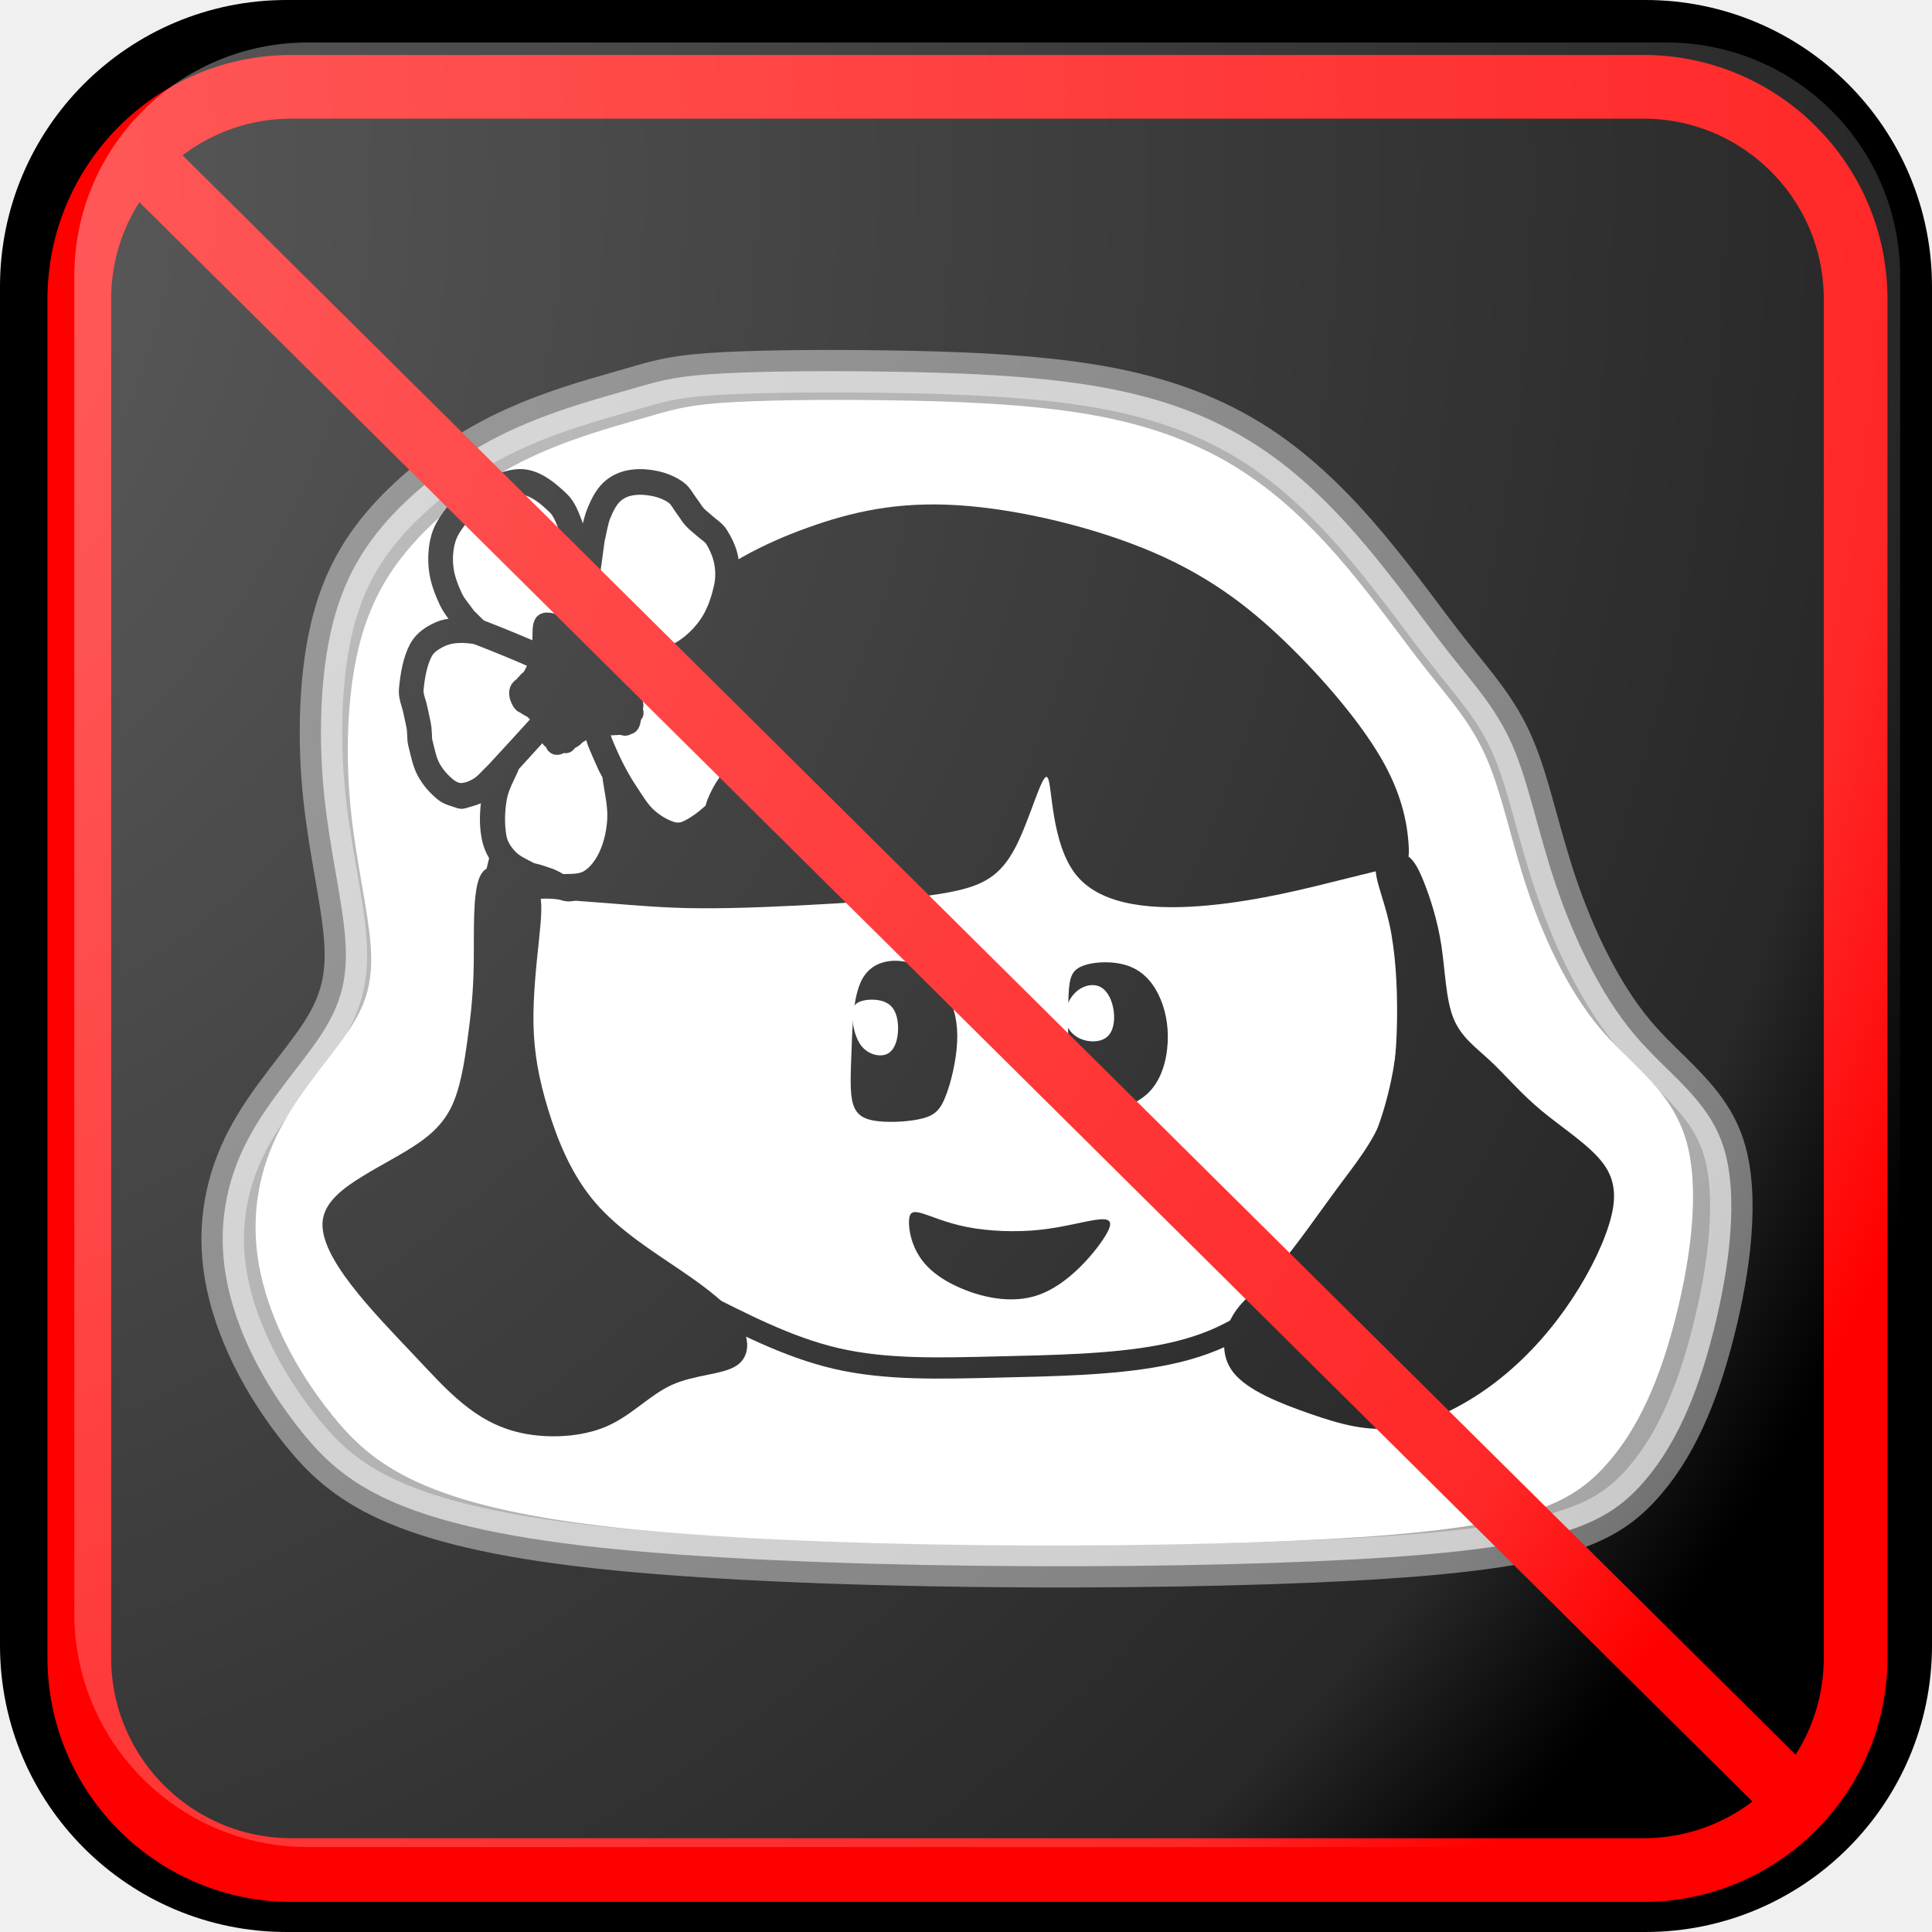
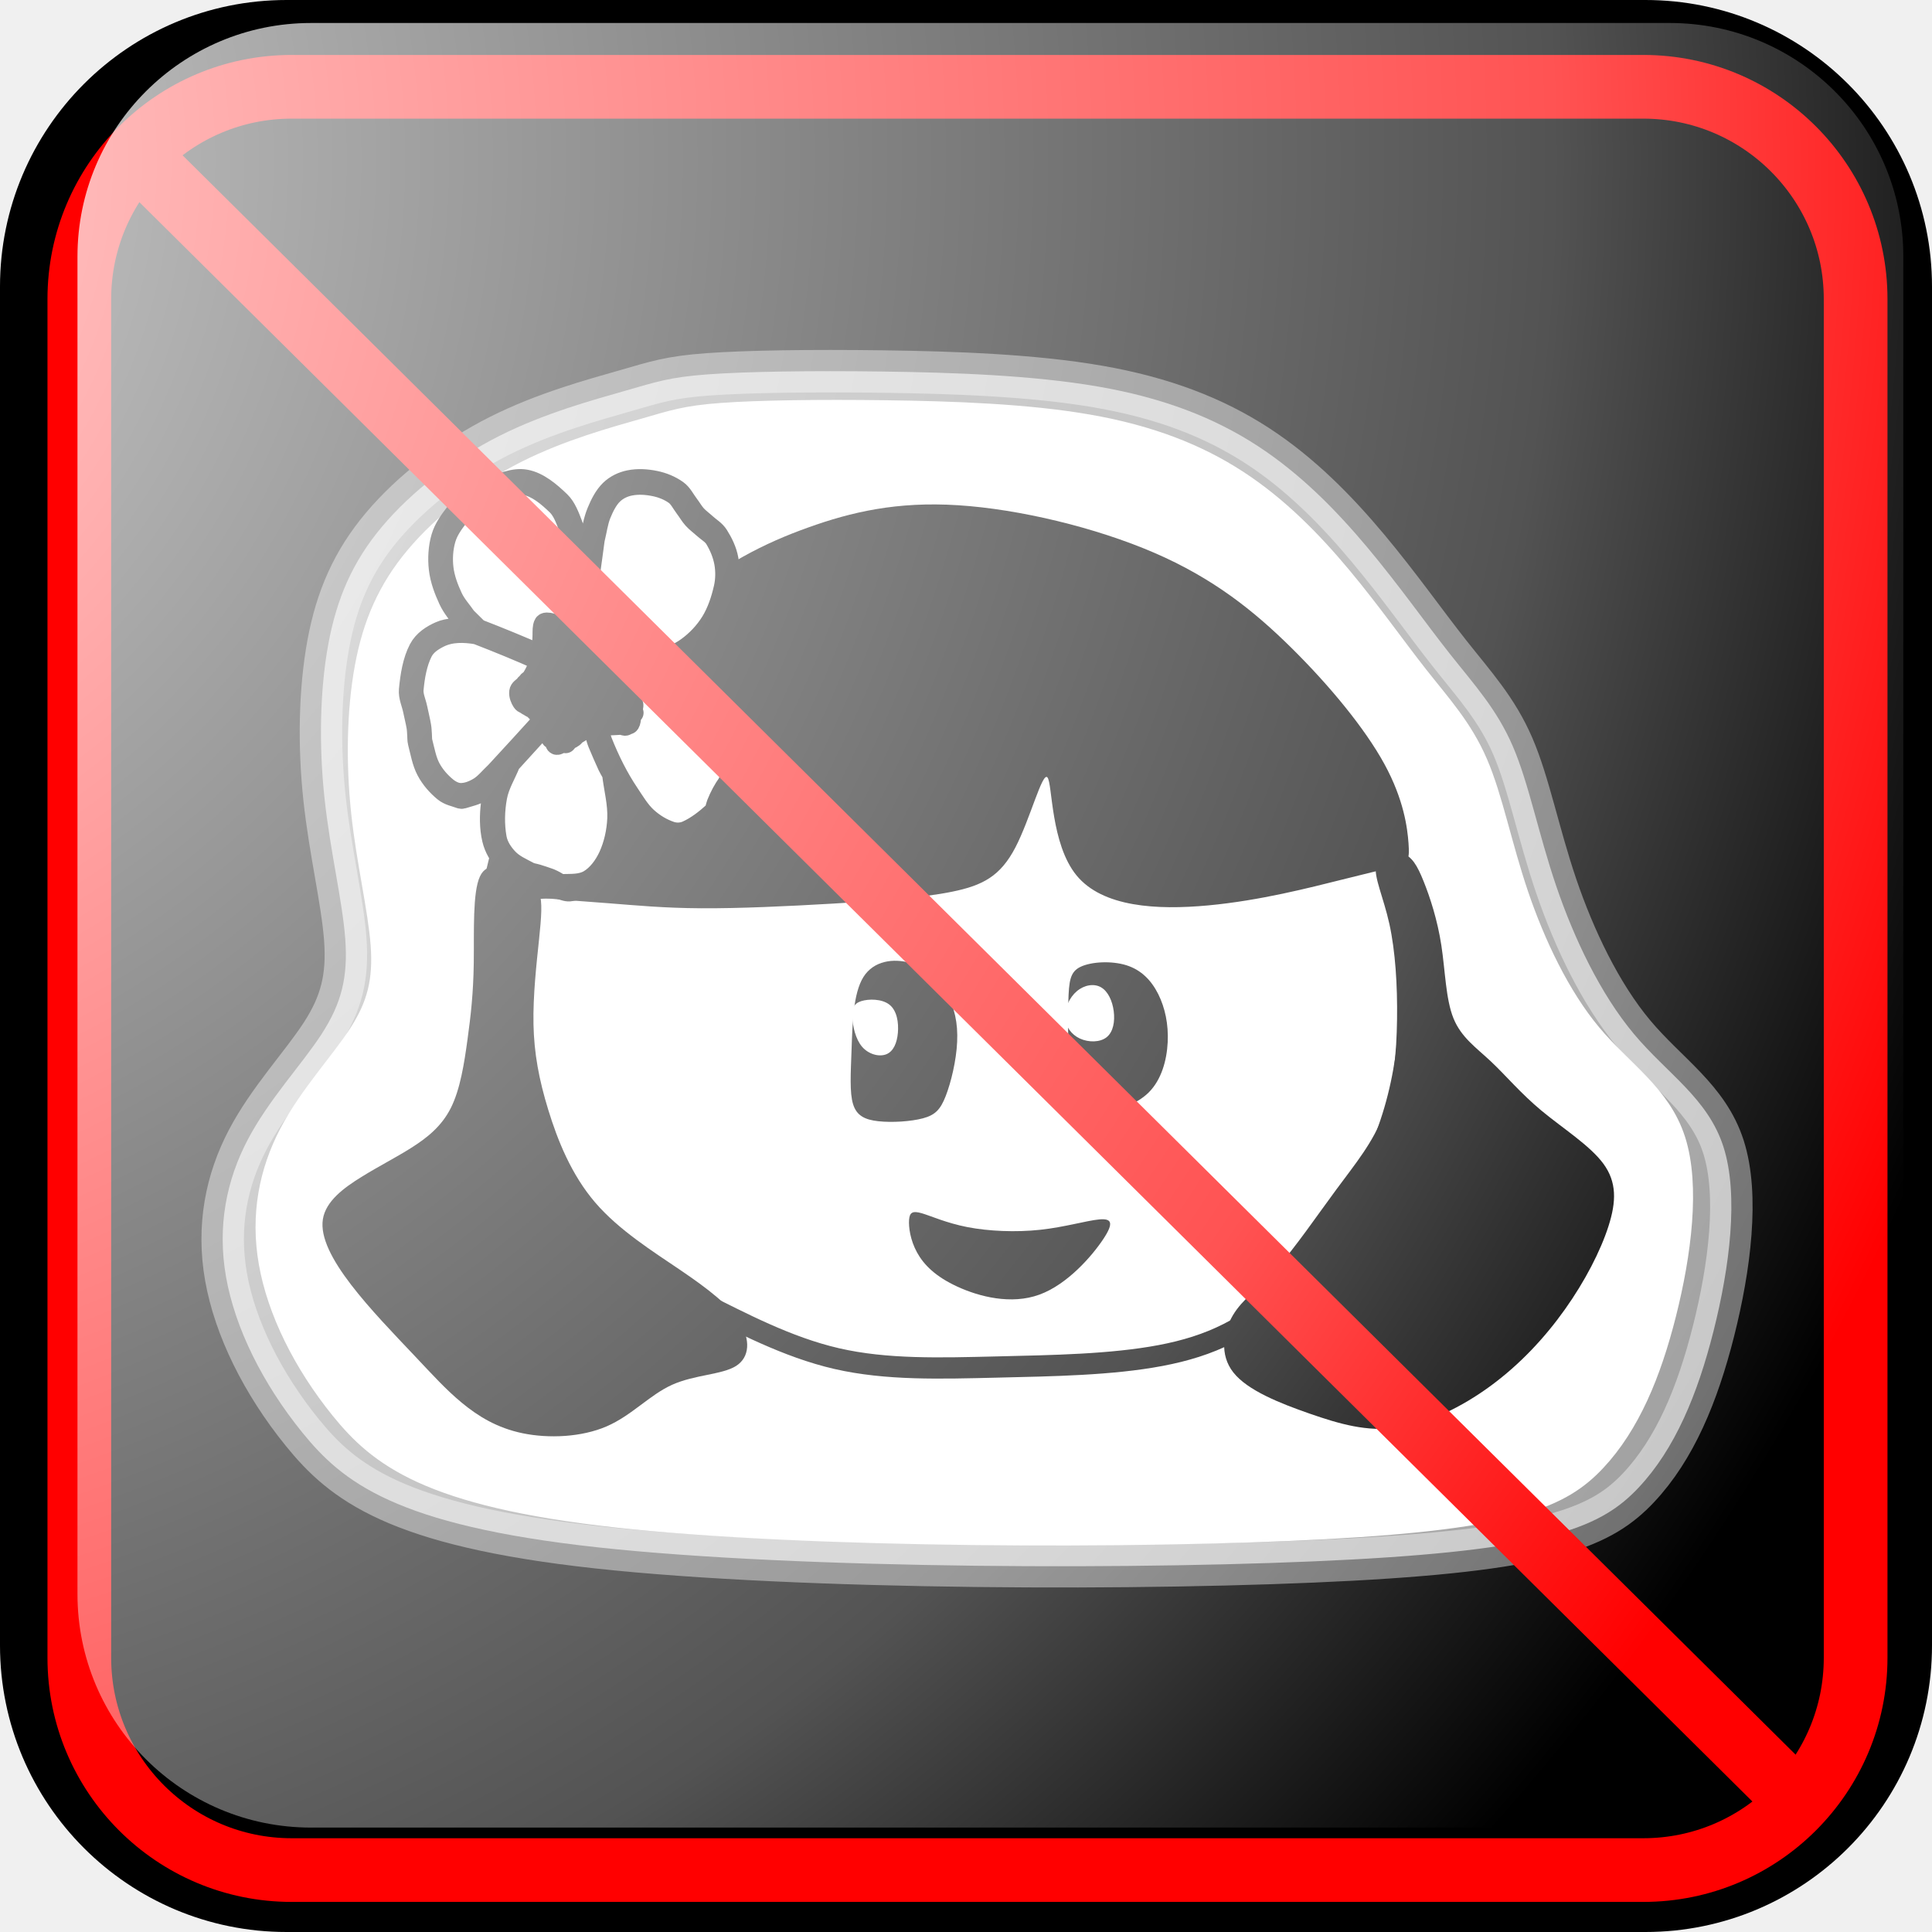
<svg xmlns="http://www.w3.org/2000/svg" version="1.1" baseProfile="full" width="91" height="91" viewBox="0 0 91.00 91.00" enable-background="new 0 0 91.00 91.00" xml:space="preserve">
  <path fill="#000000" fill-opacity="1" stroke-linejoin="round" stroke="#000000" stroke-opacity="1" d="M 13.5,0.5L 77.5,0.5C 84.68,0.5 90.5,6.32 90.5,13.5L 90.5,77.5C 90.5,84.679 84.68,90.5 77.5,90.5L 13.5,90.5C 6.32,90.5 0.5,84.679 0.5,77.5L 0.5,13.5C 0.5,6.32 6.32,0.5 13.5,0.5 Z " />
  <g>
    <path fill="#FFFFFF" fill-opacity="1" stroke-linejoin="round" stroke="#FFFFFF" stroke-opacity="1" d="M 30.332,20.206C 28.957,20.602 26.79,21.185 24.769,22.206C 22.748,23.227 20.873,24.685 19.582,26.227C 18.29,27.768 17.582,29.393 17.207,31.435C 16.832,33.477 16.79,35.935 17.04,38.268C 17.29,40.602 17.832,42.81 17.957,44.497C 18.082,46.185 17.79,47.352 16.915,48.706C 16.04,50.06 14.582,51.602 13.644,53.393C 12.707,55.185 12.29,57.227 12.686,59.477C 13.082,61.727 14.29,64.185 16.061,66.372C 17.832,68.56 20.165,70.477 29.102,71.456C 38.04,72.435 53.582,72.477 62.457,71.997C 71.332,71.518 73.54,70.518 75.144,68.81C 76.748,67.102 77.748,64.685 78.457,61.872C 79.165,59.06 79.582,55.852 78.894,53.706C 78.207,51.56 76.415,50.477 74.936,48.706C 73.457,46.935 72.29,44.477 71.498,42.143C 70.707,39.81 70.29,37.602 69.582,35.956C 68.873,34.31 67.873,33.227 66.79,31.852C 65.707,30.477 64.54,28.81 63.165,27.164C 61.79,25.518 60.207,23.893 58.29,22.643C 56.373,21.393 54.123,20.518 51.248,20.018C 48.373,19.518 44.873,19.393 41.707,19.352C 38.54,19.31 35.707,19.352 33.998,19.477C 32.29,19.602 31.707,19.81 30.332,20.206 Z " />
    <path fill="#FFFFFF" fill-opacity="0.612" stroke-width="2" stroke-linejoin="round" stroke="#FFFFFF" stroke-opacity="0.416" d="M 29.445,18.407C 27.98,18.828 25.672,19.448 23.519,20.533C 21.366,21.618 19.369,23.168 17.993,24.807C 16.617,26.446 15.863,28.173 15.463,30.343C 15.064,32.513 15.019,35.126 15.286,37.606C 15.552,40.086 16.129,42.433 16.262,44.227C 16.395,46.02 16.084,47.26 15.152,48.7C 14.22,50.139 12.667,51.778 11.668,53.682C 10.669,55.586 10.226,57.756 10.647,60.148C 11.069,62.539 12.356,65.152 14.242,67.477C 16.129,69.802 18.614,71.84 28.135,72.88C 37.656,73.921 54.212,73.965 63.666,73.456C 73.12,72.947 75.472,71.884 77.181,70.068C 78.89,68.252 79.955,65.684 80.71,62.694C 81.464,59.705 81.908,56.295 81.176,54.014C 80.443,51.733 78.535,50.582 76.959,48.7C 75.383,46.817 74.141,44.205 73.297,41.724C 72.454,39.244 72.01,36.897 71.255,35.148C 70.501,33.398 69.436,32.247 68.282,30.786C 67.128,29.324 65.885,27.552 64.42,25.803C 62.955,24.054 61.269,22.327 59.227,20.998C 57.185,19.67 54.788,18.739 51.726,18.208C 48.663,17.677 44.935,17.544 41.562,17.5C 38.188,17.455 35.17,17.5 33.35,17.632C 31.531,17.765 30.909,17.987 29.445,18.407 Z " />
    <path fill="#000000" fill-opacity="1" stroke-width="0.2" stroke-linejoin="round" d="M 24.318,41.154C 23.745,40.88 22.958,40.526 22.606,41.281C 22.253,42.035 22.335,43.898 22.315,45.35C 22.295,46.802 22.174,47.844 22.019,48.969C 21.865,50.094 21.677,51.302 21.24,52.177C 20.802,53.052 20.115,53.594 19.375,54.062C 18.635,54.531 17.844,54.927 17.021,55.438C 16.198,55.948 15.344,56.573 15.208,57.427C 15.073,58.281 15.656,59.364 16.535,60.511C 17.413,61.656 18.587,62.865 19.483,63.813C 20.378,64.76 20.997,65.448 21.753,66.073C 22.51,66.698 23.406,67.26 24.625,67.51C 25.844,67.76 27.385,67.698 28.573,67.184C 29.76,66.67 30.594,65.705 31.656,65.226C 32.719,64.747 34.01,64.754 34.667,64.34C 35.323,63.927 35.344,63.094 34.854,62.292C 34.365,61.489 33.365,60.719 32.062,59.833C 30.76,58.948 29.156,57.948 28.031,56.636C 26.906,55.323 26.26,53.698 25.823,52.271C 25.385,50.844 25.156,49.614 25.128,48.245C 25.101,46.875 25.274,45.364 25.388,44.269C 25.502,43.174 25.555,42.493 25.403,42.057C 25.25,41.62 24.891,41.427 24.318,41.154 Z " />
    <path fill="#000000" fill-opacity="1" stroke-width="0.2" stroke-linejoin="round" d="M 65.443,43.524C 65.722,44.794 65.825,46.402 65.803,48.008C 65.781,49.614 65.635,51.219 65.156,52.511C 64.677,53.802 63.865,54.781 62.948,56.021C 62.031,57.261 61.01,58.761 60.135,59.739C 59.26,60.719 58.531,61.177 58.073,61.948C 57.615,62.719 57.427,63.802 58.094,64.646C 58.76,65.49 60.281,66.094 61.687,66.584C 63.094,67.073 64.385,67.448 65.823,67.25C 67.26,67.052 68.844,66.281 70.219,65.271C 71.594,64.26 72.76,63.011 73.708,61.677C 74.656,60.344 75.385,58.927 75.76,57.761C 76.135,56.594 76.156,55.677 75.521,54.812C 74.885,53.948 73.594,53.136 72.604,52.312C 71.615,51.489 70.927,50.656 70.229,50C 69.531,49.344 68.823,48.864 68.458,47.958C 68.094,47.052 68.073,45.719 67.889,44.523C 67.705,43.326 67.358,42.267 67.057,41.518C 66.757,40.769 66.504,40.33 66.043,40.194C 65.583,40.057 64.917,40.224 64.812,40.773C 64.707,41.322 65.163,42.254 65.443,43.524 Z " />
    <path fill="#000000" fill-opacity="1" stroke-width="0.2" stroke-linejoin="round" d="M 23.036,40.432C 23.26,39.531 23.656,37.886 25.198,35.609C 26.74,33.333 29.427,30.427 31.745,28.489C 34.062,26.552 36.01,25.583 38.057,24.849C 40.104,24.114 42.25,23.614 45.125,23.797C 48,23.979 51.604,24.844 54.365,26.036C 57.125,27.229 59.042,28.75 60.833,30.521C 62.625,32.292 64.292,34.312 65.208,35.989C 66.125,37.667 66.292,39 66.344,39.729C 66.396,40.458 66.333,40.583 65.927,40.729C 65.521,40.875 64.771,41.042 63.229,41.427C 61.688,41.812 59.354,42.417 56.916,42.645C 54.477,42.873 51.933,42.725 50.708,41.235C 49.483,39.744 49.577,36.911 49.337,36.619C 49.098,36.327 48.525,38.577 47.823,39.922C 47.121,41.267 46.289,41.706 44.853,41.999C 43.417,42.292 41.375,42.438 39.219,42.562C 37.062,42.688 34.792,42.792 33.021,42.781C 31.25,42.771 29.979,42.646 28.635,42.542C 27.292,42.438 25.875,42.354 24.875,42.208C 23.875,42.062 23.292,41.854 23.026,41.672C 22.76,41.489 22.812,41.333 23.036,40.432 Z " />
    <path fill="#000000" fill-opacity="1" stroke-width="0.2" stroke-linejoin="round" d="M 43.417,57.146C 43.847,57.271 44.569,57.604 45.569,57.799C 46.569,57.993 47.847,58.049 49,57.924C 50.153,57.799 51.181,57.493 51.764,57.438C 52.347,57.382 52.486,57.576 51.972,58.354C 51.458,59.132 50.292,60.493 48.958,60.979C 47.625,61.465 46.125,61.076 45.097,60.604C 44.069,60.132 43.514,59.576 43.194,58.993C 42.875,58.41 42.792,57.799 42.819,57.451C 42.847,57.104 42.986,57.021 43.417,57.146 Z " />
    <path fill="#000000" fill-opacity="1" stroke-width="0.2" stroke-linejoin="round" d="M 40.667,46.021C 41.153,45.243 42.097,45.132 42.861,45.354C 43.625,45.576 44.208,46.132 44.583,46.785C 44.958,47.438 45.125,48.188 45.083,49.076C 45.042,49.965 44.792,50.993 44.542,51.632C 44.292,52.271 44.042,52.521 43.472,52.674C 42.903,52.826 42.014,52.882 41.375,52.812C 40.736,52.743 40.347,52.549 40.181,52.007C 40.014,51.465 40.069,50.576 40.111,49.41C 40.153,48.243 40.181,46.799 40.667,46.021 Z " />
    <path fill="#000000" fill-opacity="1" stroke-width="0.2" stroke-linejoin="round" d="M 50.903,45.535C 51.403,45.299 52.347,45.243 53.056,45.465C 53.764,45.688 54.236,46.188 54.556,46.826C 54.875,47.466 55.042,48.243 55,49.091C 54.958,49.938 54.708,50.854 54.111,51.451C 53.514,52.049 52.569,52.326 51.875,52.285C 51.181,52.243 50.736,51.882 50.514,50.882C 50.292,49.882 50.292,48.243 50.319,47.215C 50.347,46.188 50.403,45.771 50.903,45.535 Z " />
    <path fill="#FFFFFF" fill-opacity="1" stroke-width="0.2" stroke-linejoin="round" d="M 40.562,47.156C 40.917,47.042 41.542,47.042 41.896,47.323C 42.25,47.604 42.333,48.167 42.292,48.646C 42.25,49.125 42.083,49.521 41.75,49.656C 41.417,49.792 40.917,49.667 40.604,49.302C 40.292,48.938 40.167,48.333 40.146,47.917C 40.125,47.5 40.208,47.271 40.562,47.156 Z " />
    <path fill="#FFFFFF" fill-opacity="1" stroke-width="0.2" stroke-linejoin="round" d="M 50.719,46.688C 51.062,46.396 51.521,46.312 51.854,46.5C 52.188,46.688 52.396,47.146 52.458,47.625C 52.521,48.104 52.438,48.604 52.125,48.854C 51.812,49.104 51.271,49.104 50.865,48.917C 50.458,48.729 50.188,48.354 50.167,47.917C 50.146,47.479 50.375,46.979 50.719,46.688 Z " />
    <path fill="#FFFFFF" fill-opacity="1" stroke-linejoin="round" stroke="#FFFFFF" stroke-opacity="1" d="M 25.31,34.868C 24.9,35.298 24.178,36.354 23.858,37.291C 23.539,38.229 23.622,39.048 23.844,39.618C 24.067,40.187 24.428,40.507 24.976,40.791C 25.525,41.076 26.261,41.326 26.865,41.299C 27.469,41.271 27.942,40.965 28.275,40.291C 28.608,39.618 28.803,38.576 28.782,37.764C 28.761,36.951 28.525,36.368 28.31,35.84C 28.094,35.312 27.9,34.84 27.685,34.701C 27.469,34.562 27.233,34.757 26.935,34.833C 26.636,34.909 26.275,34.868 26.046,34.75C 25.817,34.632 25.719,34.437 25.31,34.868 Z " />
    <path fill="#FFFFFF" fill-opacity="1" stroke-linejoin="round" stroke="#FFFFFF" stroke-opacity="1" d="M 28.692,34.819C 28.761,35.298 29.192,36.229 29.636,36.986C 30.08,37.743 30.539,38.326 31.073,38.639C 31.608,38.951 32.219,38.993 32.698,38.784C 33.178,38.576 33.525,38.118 33.851,37.549C 34.178,36.979 34.483,36.298 34.615,35.708C 34.747,35.118 34.705,34.618 34.379,34.028C 34.053,33.437 33.441,32.757 32.872,32.333C 32.303,31.909 31.775,31.743 31.31,31.597C 30.844,31.451 30.442,31.326 30.129,31.375C 29.817,31.423 29.594,31.646 29.532,31.986C 29.469,32.326 29.567,32.784 29.539,33.187C 29.511,33.59 29.358,33.937 29.136,34.125C 28.914,34.312 28.622,34.34 28.692,34.819 Z " />
    <path fill="#FFFFFF" fill-opacity="1" stroke-linejoin="round" stroke="#FFFFFF" stroke-opacity="1" d="M 29.698,30.729C 30.247,30.812 31.205,30.757 32.004,30.354C 32.803,29.951 33.441,29.201 33.761,28.549C 34.08,27.896 34.08,27.34 33.837,26.764C 33.594,26.187 33.108,25.59 32.657,25.451C 32.205,25.312 31.789,25.632 31.205,26.173C 30.622,26.715 29.872,27.479 29.455,28.187C 29.039,28.896 28.955,29.548 28.983,29.986C 29.011,30.423 29.15,30.646 29.698,30.729 Z " />
    <path fill="none" stroke-linejoin="round" stroke="#000000" stroke-opacity="1" d="M 33.039,61.368C 34.893,62.284 37.06,63.451 39.414,63.993C 41.768,64.534 44.31,64.451 46.955,64.389C 49.601,64.326 52.351,64.284 54.664,63.847C 56.976,63.409 58.851,62.576 60.789,60.618C 62.726,58.659 64.726,55.576 65.685,52.305C 66.643,49.034 66.56,45.576 66.039,42.993C 65.518,40.409 64.56,38.701 61.81,37.201C 59.06,35.701 54.518,34.409 50.539,34.472C 46.56,34.534 43.143,35.951 40.435,37.347C 37.726,38.743 35.726,40.118 33.393,40.889C 31.06,41.659 28.393,41.826 26.747,41.826C 25.101,41.826 24.476,41.659 23.997,43.243C 23.518,44.826 23.185,48.159 23.893,51.097C 24.601,54.034 26.351,56.576 27.997,58.18C 29.643,59.784 31.185,60.451 33.039,61.368 Z " />
    <path fill="#000000" fill-opacity="1" stroke-linejoin="round" stroke="#000000" stroke-opacity="1" d="M 33.86,32.701C 33.607,32.474 33.37,32.214 33.1,32.02C 32.82,31.818 32.528,31.629 32.217,31.521C 31.883,31.405 31.531,31.403 31.186,31.355C 31.076,31.34 30.964,31.34 30.853,31.332C 31.389,31.117 31.967,31.027 32.461,30.688C 32.914,30.377 33.324,29.935 33.64,29.42C 33.943,28.928 34.154,28.337 34.279,27.735C 34.373,27.283 34.364,26.788 34.28,26.333C 34.205,25.927 34.02,25.553 33.814,25.227C 33.668,24.994 33.437,24.87 33.247,24.695C 33.091,24.552 32.92,24.433 32.775,24.273C 32.642,24.126 32.538,23.939 32.415,23.778C 32.243,23.552 32.106,23.266 31.889,23.113C 31.574,22.889 31.218,22.748 30.861,22.674C 30.459,22.591 30.041,22.564 29.638,22.646C 29.323,22.711 29.003,22.858 28.75,23.105C 28.486,23.363 28.295,23.735 28.142,24.109C 27.981,24.5 27.904,24.938 27.824,25.366C 27.688,26.095 27.604,26.837 27.495,27.573C 27.438,27.104 27.414,26.627 27.325,26.165C 27.23,25.669 27.118,25.171 26.944,24.71C 26.796,24.32 26.639,23.899 26.366,23.637C 25.891,23.18 25.357,22.73 24.765,22.618C 24.174,22.507 23.576,22.813 22.997,23.004C 22.84,23.056 22.723,23.225 22.586,23.337C 22.468,23.433 22.352,23.535 22.232,23.627C 22.142,23.695 22.047,23.75 21.956,23.815C 21.791,23.934 21.596,24.007 21.464,24.179C 21.207,24.514 20.937,24.871 20.809,25.309C 20.672,25.776 20.641,26.303 20.698,26.795C 20.758,27.309 20.944,27.795 21.151,28.244C 21.326,28.622 21.591,28.924 21.83,29.243C 21.928,29.373 22.049,29.472 22.158,29.587C 22.11,29.58 22.063,29.56 22.015,29.566C 21.582,29.621 21.13,29.586 20.72,29.769C 20.356,29.931 19.967,30.169 19.753,30.575C 19.461,31.13 19.353,31.825 19.289,32.486C 19.258,32.809 19.412,33.117 19.477,33.432C 19.532,33.7 19.601,33.965 19.647,34.236C 19.669,34.361 19.67,34.491 19.68,34.619C 19.69,34.736 19.68,34.857 19.709,34.969C 19.825,35.417 19.903,35.897 20.111,36.289C 20.318,36.681 20.611,37.004 20.923,37.263C 21.146,37.447 21.426,37.49 21.682,37.587C 21.716,37.6 21.754,37.602 21.788,37.591C 22.087,37.494 22.4,37.437 22.676,37.263C 22.968,37.078 23.206,36.779 23.468,36.532C 23.515,36.487 23.557,36.437 23.601,36.39C 23.451,36.88 23.217,37.341 23.152,37.859C 23.083,38.409 23.081,38.995 23.207,39.529C 23.305,39.946 23.532,40.322 23.796,40.602C 24.101,40.925 24.495,41.086 24.86,41.287C 24.987,41.357 25.131,41.366 25.266,41.409C 25.462,41.472 25.66,41.531 25.855,41.604C 25.929,41.632 25.999,41.677 26.071,41.711C 26.184,41.765 26.294,41.835 26.412,41.869C 26.565,41.915 26.725,41.984 26.881,41.951C 27.256,41.873 27.651,41.796 27.976,41.545C 28.323,41.276 28.623,40.884 28.831,40.441C 29.06,39.952 29.202,39.387 29.252,38.822C 29.307,38.201 29.176,37.575 29.139,36.951C 29.248,37.133 29.346,37.327 29.466,37.497C 29.755,37.906 30.012,38.367 30.364,38.685C 30.724,39.01 31.154,39.191 31.566,39.394C 31.657,39.438 31.761,39.424 31.858,39.419C 32.036,39.411 32.217,39.408 32.391,39.355C 32.675,39.269 32.969,39.185 33.224,39.004C 33.434,38.855 33.601,38.617 33.757,38.384C 33.841,38.258 33.873,38.09 33.932,37.943C 33.987,37.806 34.03,37.659 34.097,37.531C 34.174,37.385 34.272,37.258 34.361,37.124C 34.382,37.093 34.413,37.071 34.427,37.033C 34.668,36.383 35.065,35.78 35.122,35.066C 35.161,34.583 34.91,34.114 34.695,33.712C 34.48,33.308 34.138,33.038 33.86,32.701 Z M 29.8,33.179C 29.669,32.957 29.788,34.339 29.526,34.055C 29.656,33.874 29.839,33.29 29.8,33.179 Z M 29.629,33.233C 29.641,33.255 29.656,33.275 29.666,33.298C 29.698,33.373 29.782,33.45 29.753,33.527C 29.695,33.681 29.581,33.823 29.45,33.867C 28.912,34.05 28.333,33.885 27.777,33.964C 27.358,34.256 26.938,34.547 26.519,34.842C 26.421,34.911 26.339,35.067 26.226,35.055C 26.155,35.047 26.176,34.887 26.155,34.801C 26.133,34.713 26.128,34.619 26.107,34.53C 26.045,34.271 25.947,34.022 25.819,33.805C 25.644,33.544 25.439,33.307 25.205,33.136C 25.051,33.023 24.844,33.025 24.714,32.873C 24.669,32.82 24.655,32.736 24.639,32.661C 24.636,32.645 24.65,32.628 24.66,32.617C 24.701,32.574 24.748,32.538 24.792,32.5C 24.897,32.411 25.006,32.327 25.096,32.216C 25.131,32.172 25.166,32.128 25.214,32.067C 25.379,31.639 25.54,31.208 25.704,30.769C 25.709,30.592 25.716,30.416 25.719,30.239C 25.724,30.001 25.655,29.762 25.679,29.526C 25.685,29.467 25.756,29.444 25.802,29.44C 25.85,29.44 25.898,29.446 25.945,29.457C 26.42,29.664 27.81,29.894 28.026,29.798C 28.184,29.728 28.333,29.618 28.496,29.569C 28.621,29.53 28.753,29.544 28.882,29.537C 28.892,29.537 28.903,29.539 28.909,29.548C 28.946,29.599 29.415,32.704 29.629,33.233 Z M 26.643,34.976C 26.682,34.925 26.718,34.87 26.759,34.822C 26.818,34.754 26.882,34.693 26.944,34.628L 26.643,34.976 Z M 24.822,32.228C 24.78,32.262 24.735,32.29 24.697,32.33C 24.622,32.411 24.498,32.466 24.484,32.589C 24.466,32.748 24.536,32.915 24.616,33.039C 24.673,33.128 24.78,33.136 24.864,33.181C 24.88,33.19 24.898,33.195 24.916,33.203C 24.715,33.332 24.617,32.171 24.822,32.228 Z M 27.983,25.413C 28.084,25.013 28.133,24.587 28.284,24.214C 28.427,23.862 28.604,23.511 28.851,23.269C 29.086,23.039 29.385,22.905 29.679,22.848C 30.06,22.773 30.455,22.8 30.836,22.878C 31.169,22.947 31.502,23.073 31.796,23.282C 31.999,23.426 32.127,23.697 32.288,23.909C 32.417,24.078 32.525,24.273 32.665,24.427C 32.817,24.595 32.995,24.72 33.159,24.87C 33.34,25.035 33.563,25.148 33.698,25.372C 33.899,25.707 34.066,26.093 34.141,26.503C 34.211,26.889 34.205,27.31 34.118,27.691C 33.989,28.262 33.797,28.828 33.509,29.296C 33.206,29.787 32.809,30.195 32.381,30.506C 31.973,30.803 31.508,30.985 31.043,31.087C 30.426,31.224 29.763,31.129 29.14,31.048L 29.151,31.456L 29.813,33.575L 29.224,34.024L 28.19,33.969L 27.673,34.242L 26.591,34.894L 26.123,34.744L 25.702,33.711L 24.764,32.978L 24.873,32.502L 25.341,31.809L 25.642,30.729L 25.804,29.486L 27.553,29.806C 27.552,29.463 27.516,29.118 27.549,28.778C 27.66,27.65 27.839,26.534 27.983,25.413 Z M 21.94,29.09C 21.724,28.773 21.459,28.499 21.292,28.138C 21.094,27.712 20.918,27.25 20.86,26.763C 20.806,26.308 20.839,25.822 20.965,25.39C 21.082,24.987 21.326,24.654 21.562,24.346C 21.688,24.181 21.874,24.112 22.031,23.999C 22.125,23.932 22.223,23.876 22.315,23.806C 22.439,23.712 22.557,23.606 22.679,23.508C 22.812,23.399 22.926,23.236 23.079,23.185C 23.622,23.004 24.185,22.717 24.741,22.822C 25.298,22.926 25.801,23.349 26.248,23.78C 26.508,24.032 26.658,24.434 26.799,24.807C 26.967,25.252 27.093,25.726 27.165,26.21C 27.29,27.057 27.345,27.92 27.386,28.78C 27.402,29.14 27.353,29.499 27.337,29.859L 26.515,29.573C 26.181,29.453 25.707,29.246 25.636,29.412C 25.577,29.55 25.586,29.698 25.582,29.922C 25.575,30.248 25.548,30.57 25.518,30.893C 24.522,30.453 23.517,30.042 22.508,29.651L 21.94,29.09 Z M 23.362,36.374C 23.098,36.617 22.863,36.924 22.567,37.103C 22.296,37.266 21.994,37.385 21.694,37.381C 21.451,37.378 21.208,37.253 21.007,37.085C 20.716,36.841 20.444,36.538 20.25,36.172C 20.056,35.806 19.98,35.359 19.871,34.941C 19.843,34.833 19.854,34.715 19.844,34.602C 19.833,34.469 19.832,34.334 19.809,34.203C 19.761,33.922 19.69,33.648 19.633,33.369C 19.571,33.068 19.423,32.773 19.452,32.463C 19.508,31.856 19.619,31.227 19.878,30.709C 20.051,30.363 20.376,30.161 20.677,30.009C 21.231,29.729 21.871,29.751 22.461,29.852C 23.472,30.243 24.477,30.654 25.473,31.1C 25.326,31.448 25.191,31.824 24.96,32.09C 24.707,32.009 24.835,33.455 25.074,33.288L 25.652,33.871C 24.891,34.708 24.131,35.547 23.362,36.374 Z M 28.802,36.348L 28.858,36.45C 28.94,37.153 29.134,37.85 29.103,38.559C 29.076,39.176 28.935,39.804 28.688,40.338C 28.471,40.806 28.146,41.231 27.758,41.462C 27.363,41.698 26.894,41.655 26.457,41.67C 26.342,41.674 26.241,41.571 26.133,41.519C 26.058,41.484 25.986,41.439 25.909,41.41C 25.708,41.335 25.504,41.272 25.301,41.207C 25.169,41.165 25.028,41.156 24.903,41.088C 24.562,40.903 24.195,40.753 23.91,40.453C 23.666,40.197 23.434,39.859 23.364,39.468C 23.251,38.841 23.269,38.165 23.385,37.538C 23.492,36.959 23.806,36.475 24.016,35.944L 25.689,34.106L 25.748,34.041C 25.84,34.239 25.923,34.45 25.964,34.675C 25.861,34.947 27.099,34.966 27.103,34.492L 27.802,34.168L 27.803,34.168L 27.956,34.147L 27.971,34.146C 28.035,34.438 28.079,34.743 28.19,35.013C 28.338,35.37 28.493,35.722 28.652,36.071C 28.697,36.168 28.752,36.256 28.802,36.348 Z M 34.305,36.896C 34.096,37.182 33.921,37.513 33.782,37.86C 33.727,37.998 33.717,38.184 33.618,38.274C 33.23,38.627 32.813,38.949 32.363,39.152C 32.12,39.262 31.838,39.273 31.588,39.189C 31.184,39.054 30.793,38.821 30.455,38.512C 30.117,38.204 29.863,37.771 29.595,37.37C 29.099,36.631 28.685,35.8 28.342,34.934C 28.243,34.684 28.202,34.404 28.139,34.136C 28.271,34.14 28.403,34.149 28.535,34.146C 28.805,34.139 29.075,34.118 29.346,34.104C 29.647,34.436 29.907,33.026 29.641,32.896C 29.477,32.467 29.304,32.043 29.149,31.608C 29.137,31.573 29.144,31.53 29.141,31.476C 29.82,31.504 30.499,31.507 31.177,31.562C 31.511,31.589 31.851,31.609 32.174,31.721C 32.473,31.825 32.753,32.008 33.022,32.202C 33.284,32.391 33.528,32.62 33.759,32.864C 34.039,33.16 34.346,33.438 34.553,33.819C 34.755,34.192 34.993,34.625 34.957,35.074C 34.904,35.737 34.523,36.289 34.305,36.896 Z " />
  </g>
  <g>
    <path fill="none" stroke-width="3" stroke-linejoin="round" stroke="#FF0000" stroke-opacity="1" d="M 13.736,4.088L 77.403,4.088C 82.926,4.088 87.403,8.566 87.403,14.088L 87.403,78.083C 87.403,83.606 82.926,88.083 77.403,88.083L 13.736,88.083C 8.214,88.083 3.736,83.606 3.736,78.083L 3.736,14.088C 3.736,8.566 8.214,4.088 13.736,4.088 Z " />
    <line fill="none" stroke-width="3" stroke-linejoin="round" stroke="#FF0000" stroke-opacity="1" x1="6.236" y1="7.084" x2="84.903" y2="85.084" />
  </g>
  <g>
-     <radialGradient id="SVGID_Fill1_" cx="-17.877" cy="8.44" r="118.103" gradientUnits="userSpaceOnUse">
-       <stop offset="0" stop-color="#FFFFFF" stop-opacity="0.388" />
-       <stop offset="0.91" stop-color="#FFFFFF" stop-opacity="0.157" />
+     <radialGradient id="SVGID_Fill1_" cx="-17.728" cy="7.522" r="118.103" gradientUnits="userSpaceOnUse">
+       <stop offset="0" stop-color="#FFFFFF" stop-opacity="0.843" />
+       <stop offset="0.77" stop-color="#FFFFFF" stop-opacity="0.325" />
      <stop offset="1" stop-color="#FFFFFF" stop-opacity="0" />
    </radialGradient>
-     <path fill="url(#SVGID_Fill1_)" stroke-width="0.2" stroke-linejoin="round" d="M 14.5,2.001L 78.5,2.001C 84.575,2.001 89.5,6.926 89.5,13.001L 89.5,76C 89.5,82.075 84.575,87 78.5,87L 14.5,87C 8.425,87 3.5,82.075 3.5,76L 3.5,13.001C 3.5,6.926 8.425,2.001 14.5,2.001 Z " />
-     <radialGradient id="SVGID_Stroke1_" cx="71.52" cy="46.001" r="669.951" gradientUnits="userSpaceOnUse">
+     <path fill="url(#SVGID_Fill1_)" stroke-width="0.2" stroke-linejoin="round" d="M 14.649,1.083L 78.649,1.083C 84.724,1.083 89.649,6.008 89.649,12.083L 89.649,75.082C 89.649,81.158 84.724,86.082 78.649,86.082L 14.649,86.082C 8.574,86.082 3.649,81.158 3.649,75.082L 3.649,12.083C 3.649,6.008 8.574,1.083 14.649,1.083 Z " />
+     <radialGradient id="SVGID_Stroke1_" cx="71.669" cy="45.083" r="669.951" gradientUnits="userSpaceOnUse">
      <stop offset="0.869" stop-color="#F1F1F1" stop-opacity="0" />
-       <stop offset="1" stop-color="#EEEEEE" stop-opacity="0.376" />
+       <stop offset="1" stop-color="#EEEEEE" stop-opacity="0.898" />
    </radialGradient>
-     <path fill="none" stroke-width="4" stroke-linejoin="round" stroke="url(#SVGID_Stroke1_)" d="M 80.75,6L 80.75,6C 84.754,6 88,9.246 88,13.25L 88,78.751C 88,82.755 84.754,86.001 80.75,86.001L 80.75,86.001C 76.746,86.001 73.5,82.755 73.5,78.751L 73.5,13.25C 73.5,9.246 76.746,6 80.75,6 Z " />
-     <radialGradient id="SVGID_Stroke2_" cx="19.48" cy="46" r="669.951" gradientUnits="userSpaceOnUse" gradientTransform="rotate(180 19.48035 45.99976)">
+     <path fill="none" stroke-width="4" stroke-linejoin="round" stroke="url(#SVGID_Stroke1_)" d="M 80.899,5.082L 80.899,5.082C 84.903,5.082 88.149,8.328 88.149,12.332L 88.149,77.833C 88.149,81.837 84.903,85.083 80.899,85.083L 80.899,85.083C 76.895,85.083 73.649,81.837 73.649,77.833L 73.649,12.332C 73.649,8.328 76.895,5.082 80.899,5.082 Z " />
+     <radialGradient id="SVGID_Stroke2_" cx="19.63" cy="45.082" r="669.951" gradientUnits="userSpaceOnUse" gradientTransform="rotate(180 19.62958 45.08179)">
      <stop offset="0.869" stop-color="#F1F1F1" stop-opacity="0" />
-       <stop offset="1" stop-color="#EEEEEE" stop-opacity="0.376" />
+       <stop offset="1" stop-color="#EEEEEE" stop-opacity="0.898" />
    </radialGradient>
-     <path fill="none" stroke-width="4" stroke-linejoin="round" stroke="url(#SVGID_Stroke2_)" d="M 10.25,86.001L 10.25,86.001C 6.246,86.001 3,82.755 3,78.751L 3,13.25C 3,9.246 6.246,6 10.25,6L 10.25,6C 14.254,6 17.5,9.246 17.5,13.25L 17.5,78.751C 17.5,82.755 14.254,86.001 10.25,86.001 Z " />
-     <radialGradient id="SVGID_Stroke3_" cx="45.501" cy="19.981" r="79.119" gradientUnits="userSpaceOnUse" gradientTransform="rotate(-90 45.50128 19.98096)">
+     <path fill="none" stroke-width="4" stroke-linejoin="round" stroke="url(#SVGID_Stroke2_)" d="M 10.399,85.083L 10.399,85.083C 6.395,85.083 3.149,81.837 3.149,77.833L 3.149,12.332C 3.149,8.328 6.395,5.082 10.399,5.082L 10.399,5.082C 14.403,5.082 17.649,8.328 17.649,12.332L 17.649,77.833C 17.649,81.837 14.403,85.083 10.399,85.083 Z " />
+     <radialGradient id="SVGID_Stroke3_" cx="45.651" cy="19.063" r="79.119" gradientUnits="userSpaceOnUse" gradientTransform="rotate(-90 45.6507 19.06323)">
      <stop offset="0.869" stop-color="#F1F1F1" stop-opacity="0" />
-       <stop offset="1" stop-color="#EEEEEE" stop-opacity="0.376" />
+       <stop offset="1" stop-color="#EEEEEE" stop-opacity="0.898" />
    </radialGradient>
-     <path fill="none" stroke-width="4" stroke-linejoin="round" stroke="url(#SVGID_Stroke3_)" d="M 5.5,10.751L 5.5,10.751C 5.5,6.746 8.746,3.5 12.75,3.5L 78.25,3.5C 82.254,3.5 85.5,6.746 85.5,10.751L 85.5,10.751C 85.5,14.755 82.254,18 78.25,18L 12.75,18C 8.746,18 5.5,14.755 5.5,10.751 Z " />
-     <radialGradient id="SVGID_Stroke4_" cx="45.499" cy="72.02" r="79.12" gradientUnits="userSpaceOnUse" gradientTransform="rotate(90 45.49908 72.02002)">
+     <path fill="none" stroke-width="4" stroke-linejoin="round" stroke="url(#SVGID_Stroke3_)" d="M 5.649,9.833L 5.649,9.833C 5.649,5.829 8.895,2.583 12.899,2.583L 78.4,2.583C 82.404,2.583 85.65,5.829 85.65,9.833L 85.65,9.833C 85.65,13.837 82.404,17.083 78.4,17.083L 12.899,17.083C 8.895,17.083 5.649,13.837 5.649,9.833 Z " />
+     <radialGradient id="SVGID_Stroke4_" cx="45.648" cy="71.102" r="79.118" gradientUnits="userSpaceOnUse" gradientTransform="rotate(90 45.64831 71.10229)">
      <stop offset="0.869" stop-color="#F1F1F1" stop-opacity="0" />
-       <stop offset="1" stop-color="#EEEEEE" stop-opacity="0.376" />
+       <stop offset="1" stop-color="#EEEEEE" stop-opacity="0.898" />
    </radialGradient>
-     <path fill="none" stroke-width="4" stroke-linejoin="round" stroke="url(#SVGID_Stroke4_)" d="M 85.5,81.251L 85.5,81.251C 85.5,85.255 82.254,88.501 78.25,88.501L 12.75,88.501C 8.746,88.501 5.5,85.255 5.5,81.251L 5.5,81.251C 5.5,77.246 8.746,74.001 12.75,74.001L 78.25,74.001C 82.254,74.001 85.5,77.246 85.5,81.251 Z " />
+     <path fill="none" stroke-width="4" stroke-linejoin="round" stroke="url(#SVGID_Stroke4_)" d="M 85.65,80.333L 85.65,80.333C 85.65,84.337 82.404,87.583 78.4,87.583L 12.899,87.583C 8.895,87.583 5.649,84.337 5.649,80.333L 5.649,80.333C 5.649,76.329 8.895,73.083 12.899,73.083L 78.4,73.083C 82.404,73.083 85.65,76.329 85.65,80.333 Z " />
  </g>
</svg>
